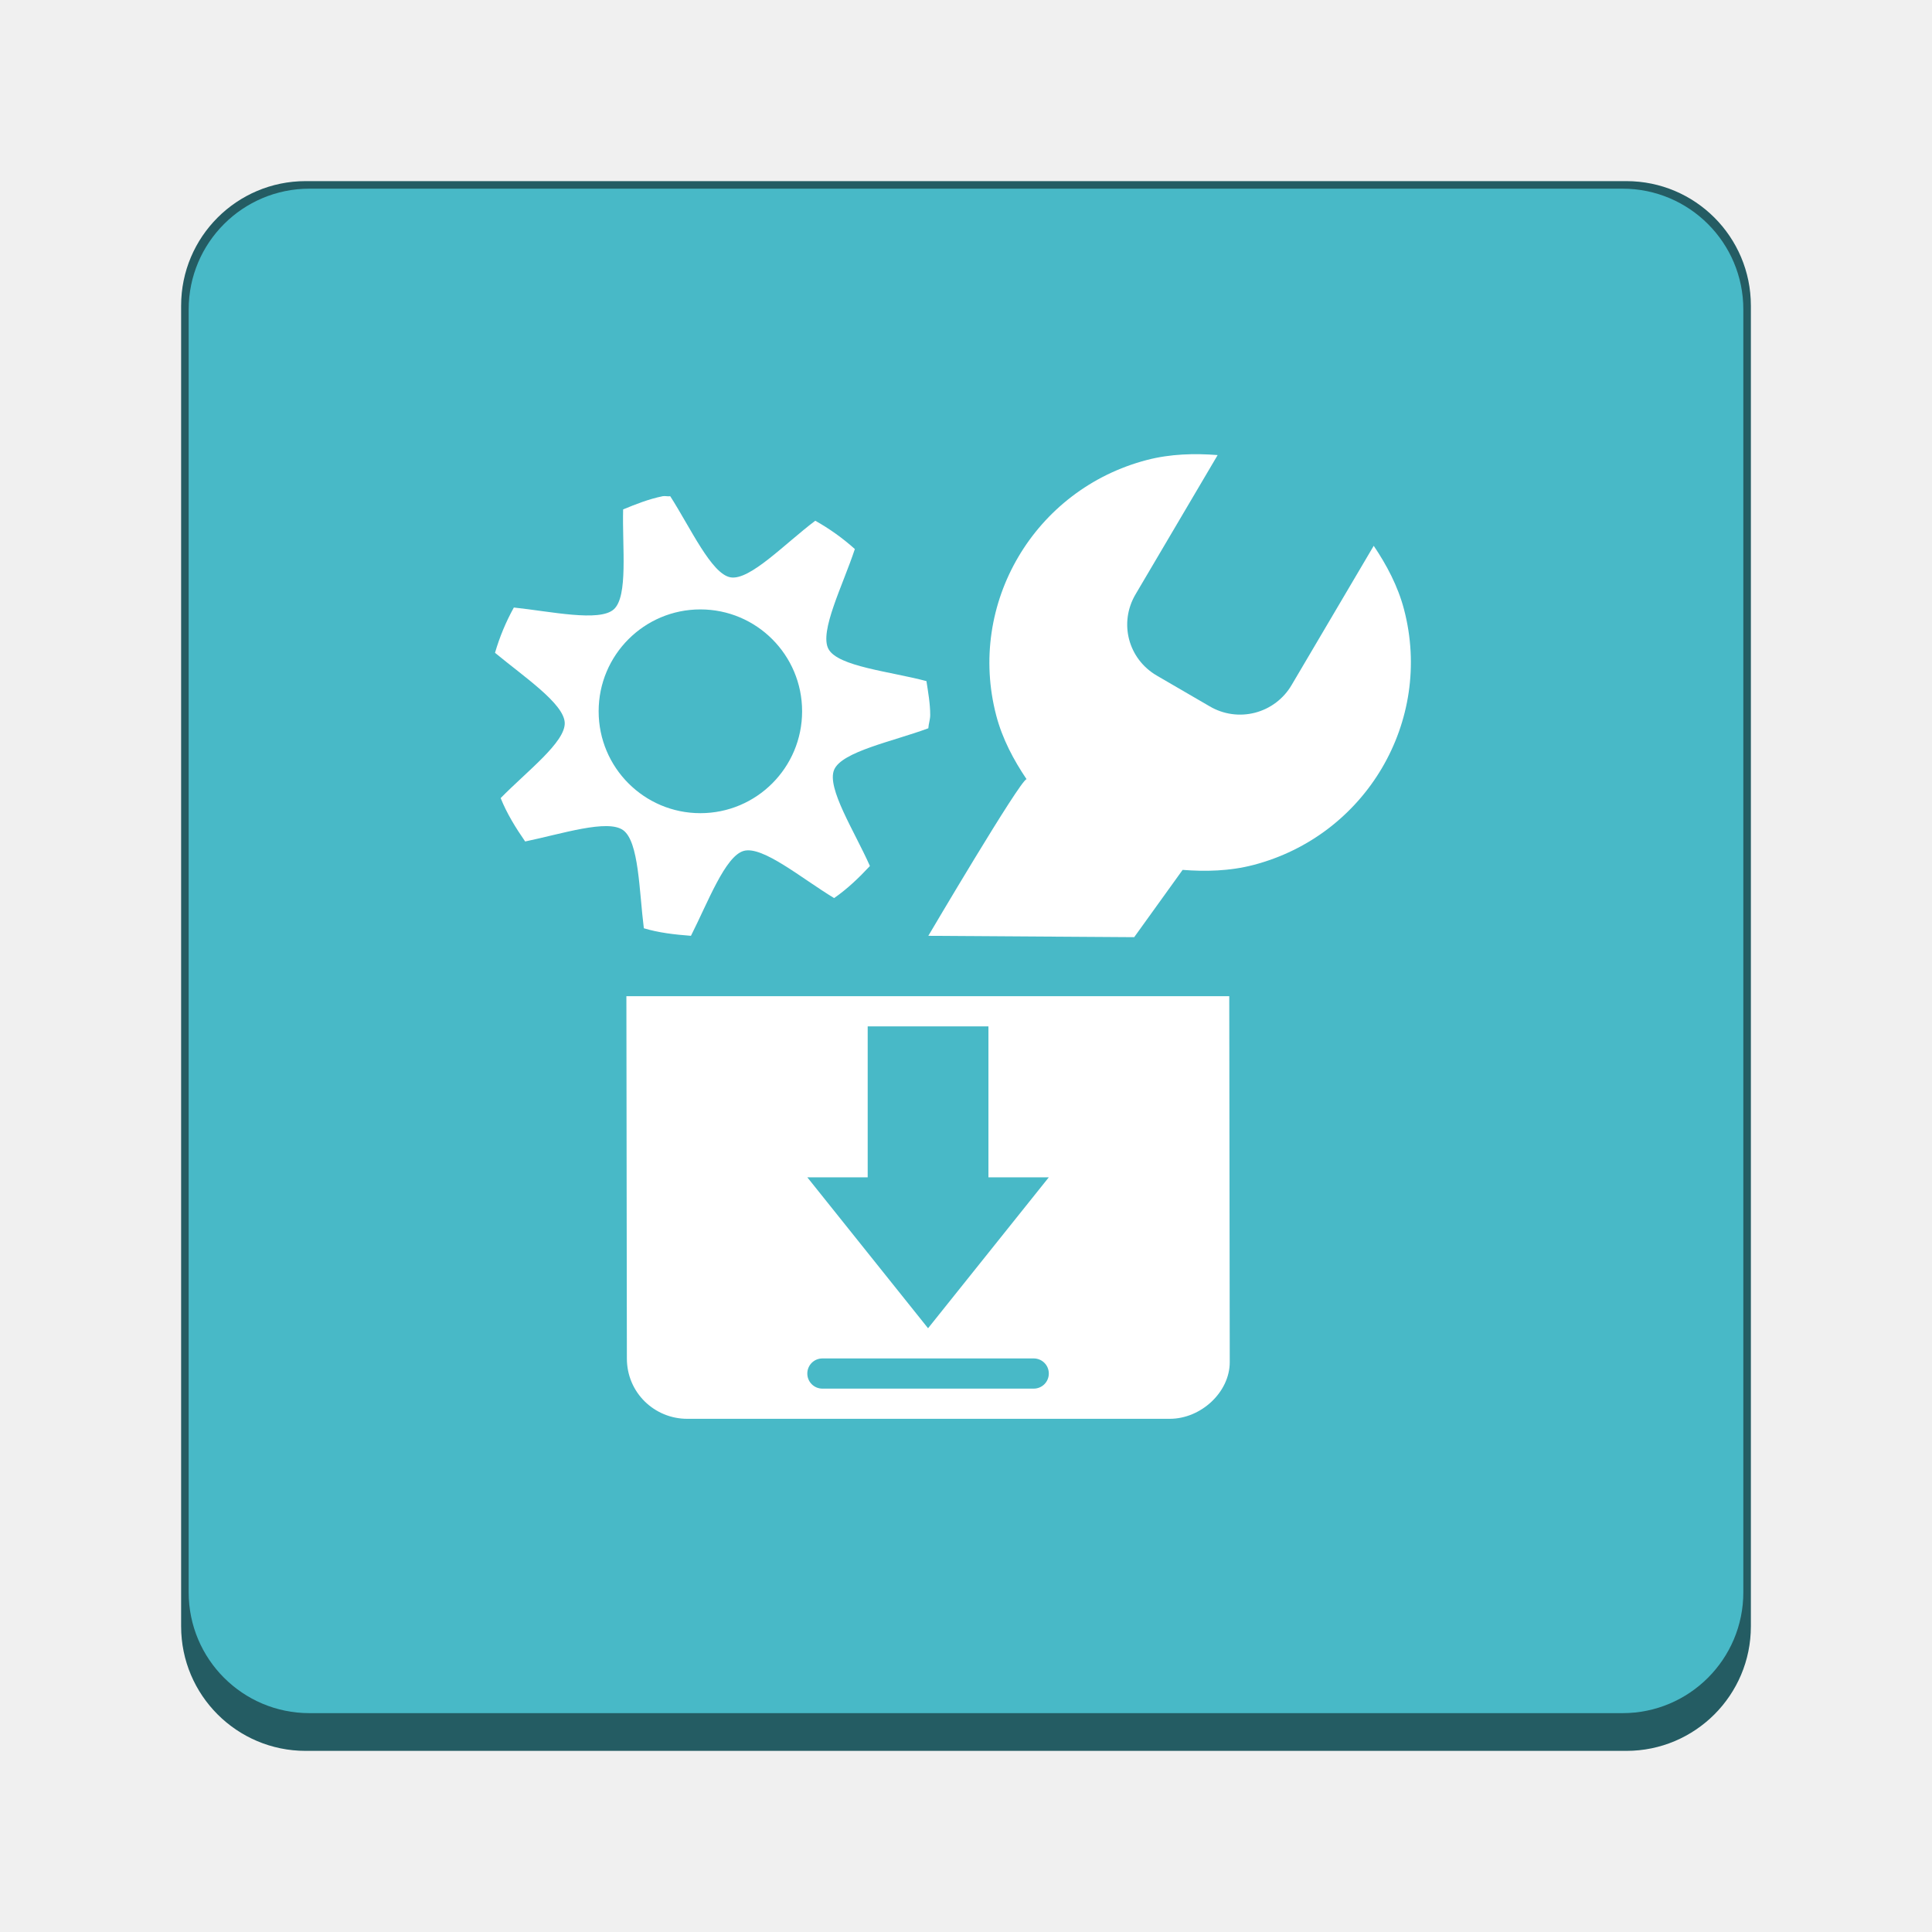
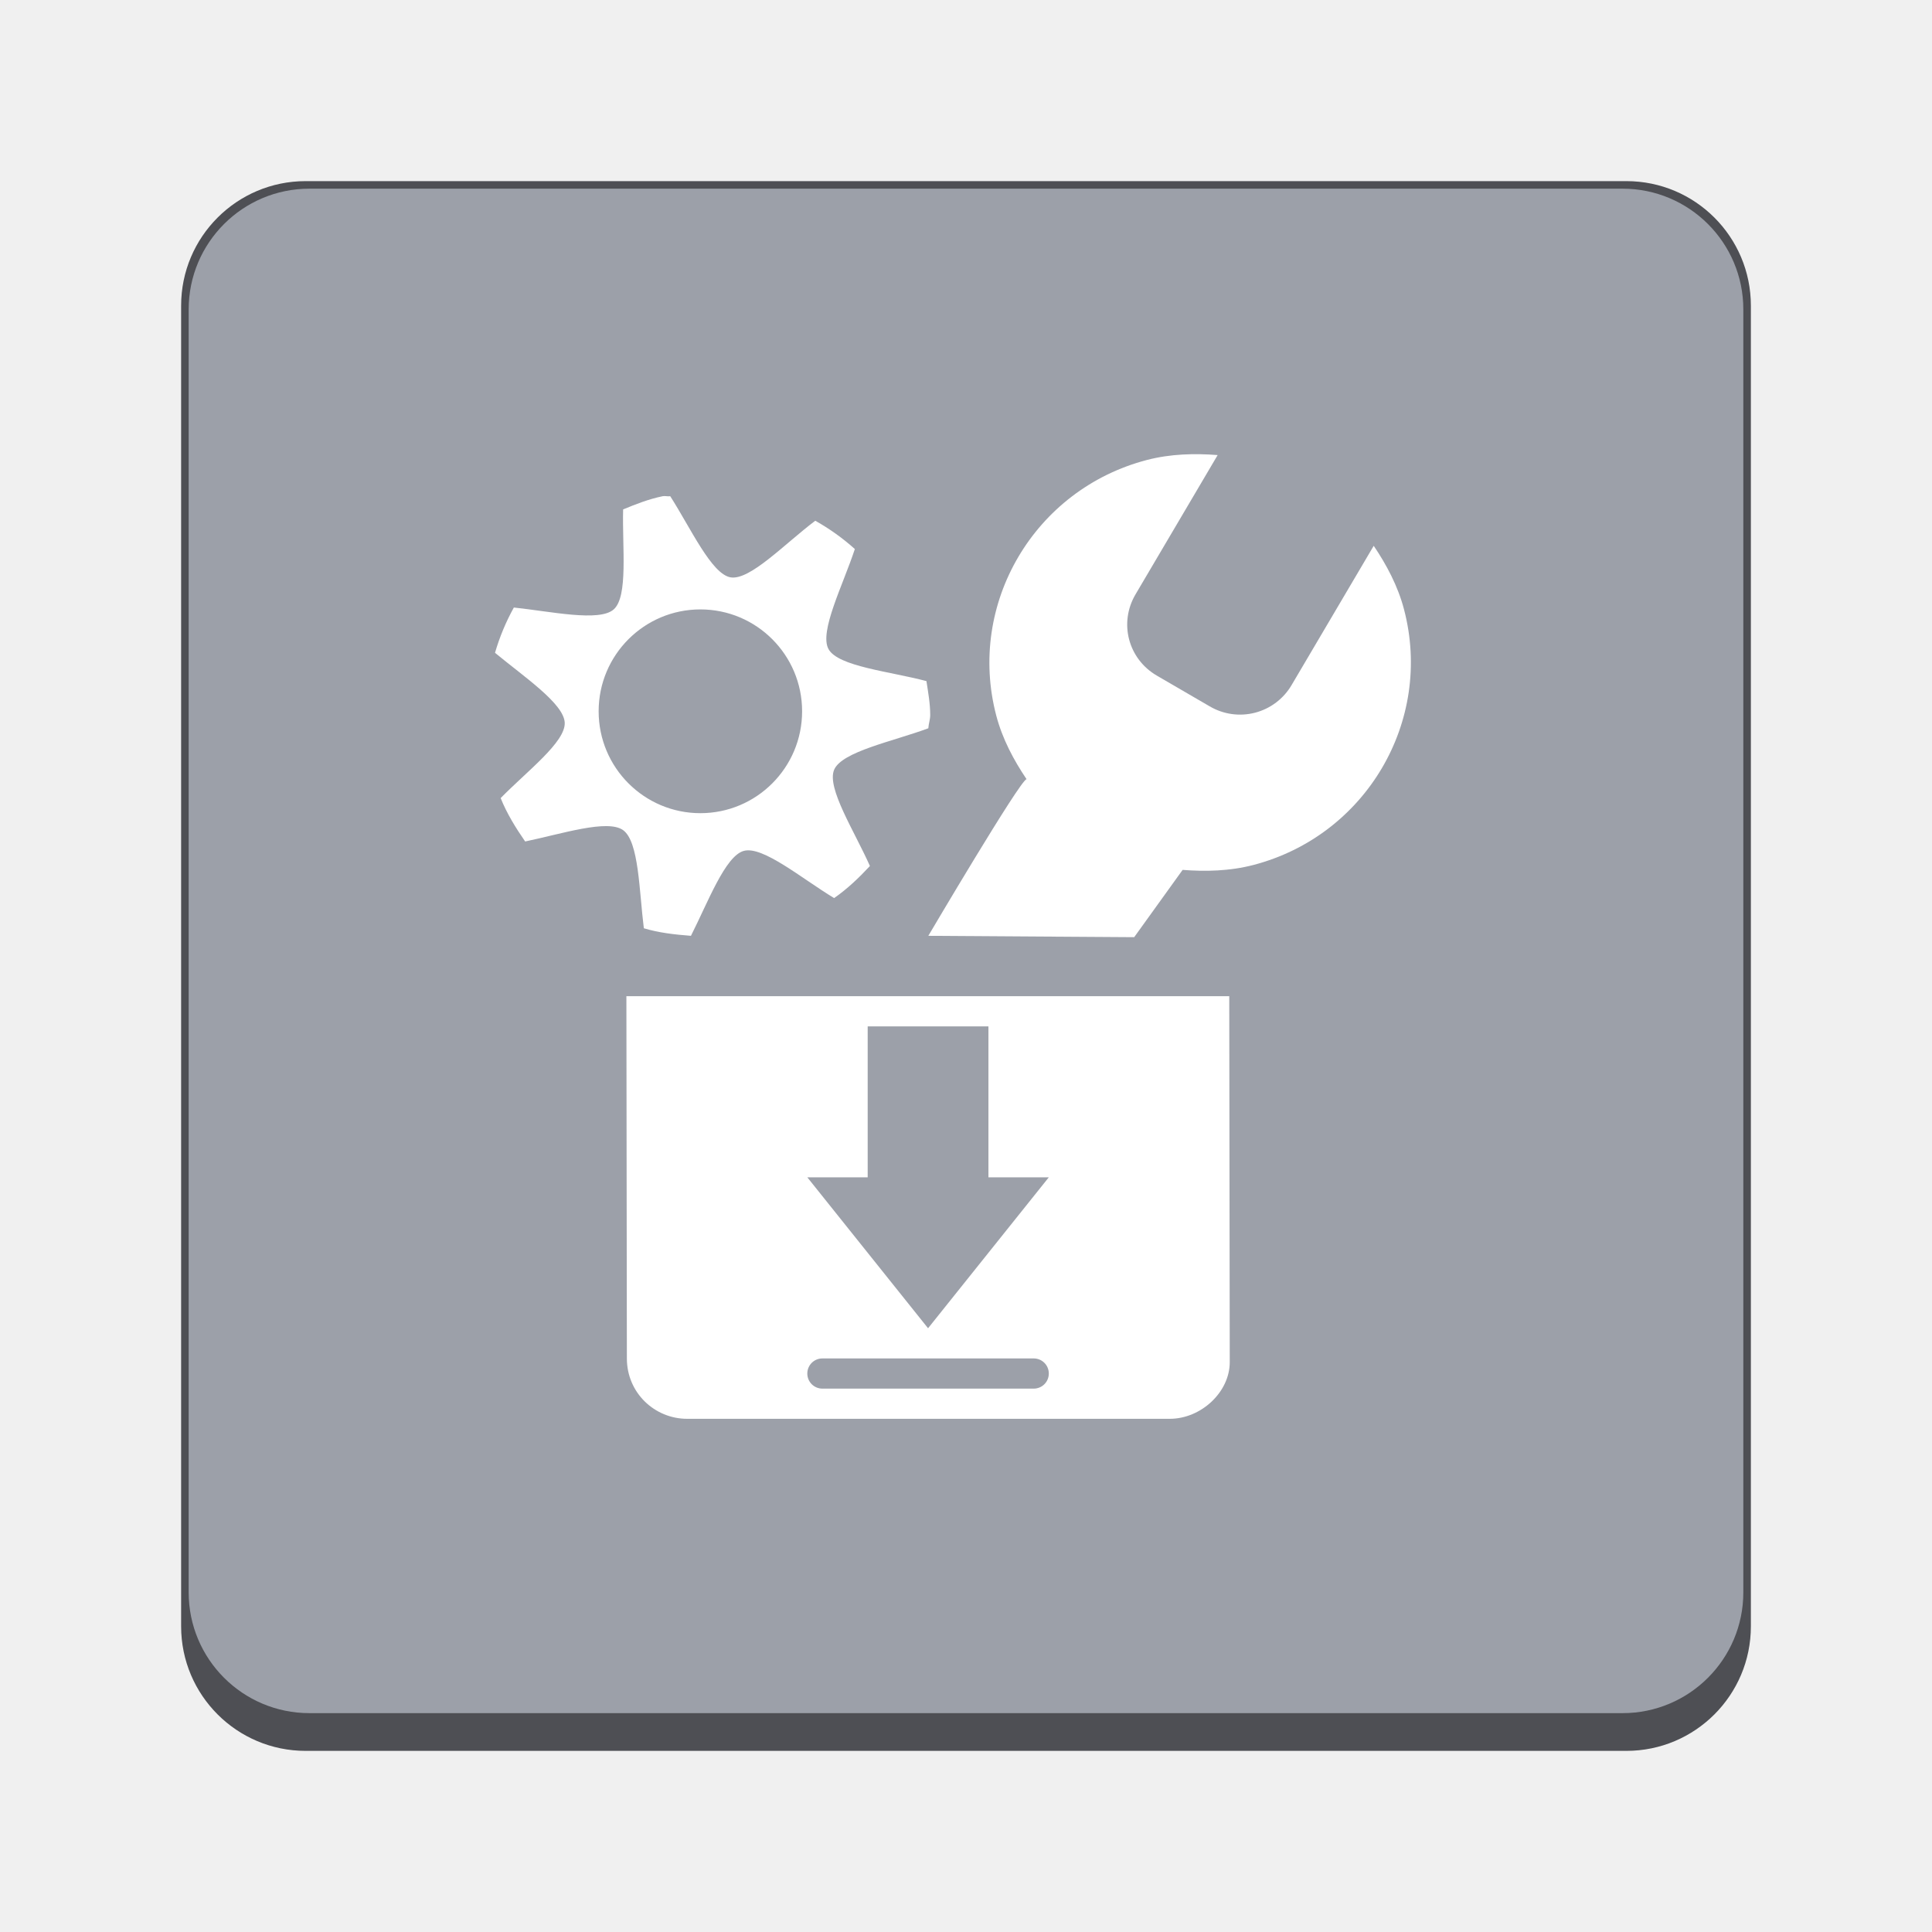
<svg xmlns="http://www.w3.org/2000/svg" version="1.0" viewBox="0 0 256 256">
  <g transform="translate(-464 -28)">
-     <rect x="488" y="52" width="208" height="208" ry="16.5" fill="#245c63" />
-     <rect x="489" y="53" width="206" height="202" ry="16" fill="#48b9c7" />
+     <rect x="488" y="52" width="208" height="208" ry="16.5" fill="#4E4F54" />
+     <rect x="489" y="53" width="206" height="202" ry="16" fill="#9CA0A9" />
    <path d="M615.98 88.947c3.117-.812 6.326-.886 9.365-.647l-10.878 18.447c-2.235 3.79-.982 8.566 2.83 10.782l6.995 4.066a7.918 7.918 0 0 0 10.855-2.827l10.878-18.447c1.698 2.515 3.203 5.329 4.015 8.426 3.89 14.82-5.051 29.984-19.972 33.87-3.117.811-6.325.886-9.365.647l-6.417 8.917-27.278-.18s12.15-20.62 13.016-20.758c-1.698-2.515-3.203-5.33-4.015-8.426-3.89-14.82 5.051-29.985 19.972-33.87z" color="#000" fill="#fff" style="text-decoration-line:none;text-indent:0;text-transform:none" />
    <path d="M551.81 93.75c-1.839.377-3.546 1.048-5.242 1.75-.134 4.995.694 11.534-1.249 13.25-1.909 1.686-8.294.274-13.23-.25a29.041 29.041 0 0 0-2.497 6c3.82 3.167 9.11 6.712 9.237 9.25.127 2.57-5.004 6.439-8.488 10 .826 2.062 1.998 3.948 3.245 5.75 4.86-1.012 10.915-2.989 12.981-1.5 2.104 1.515 2.119 8.042 2.746 13 1.994.6 4.094.836 6.241 1 2.248-4.437 4.533-10.558 6.99-11.25 2.522-.71 7.697 3.665 11.982 6.25 1.747-1.213 3.299-2.697 4.743-4.25-2.028-4.579-5.76-10.335-4.743-12.75 1.018-2.417 7.792-3.757 12.482-5.5.032-.588.25-1.154.25-1.75 0-1.531-.276-3.032-.5-4.5-4.841-1.287-11.72-1.93-12.98-4.25-1.253-2.305 1.93-8.492 3.494-13.25A29.455 29.455 0 0 0 572.03 97c-4.001 3-8.662 7.954-11.234 7.5-2.531-.448-5.295-6.557-7.988-10.75-.321.056-.681-.064-.999 0zm4.993 15c7.445 0 13.48 6.044 13.48 13.5s-6.036 13.5-13.48 13.5-13.48-6.044-13.48-13.5 6.035-13.5 13.48-13.5z" color="#000" fill="#fff" />
    <path d="m547 160 .064 48c0 4.563 3.683 8 7.989 8h63.938c4.181 0 7.957-3.562 7.957-7.5l-.065-48.5zm31.973 4h16v20h8l-16 20-16-20h8zm-6 44h28c1.108 0 2 .892 2 2s-.892 2-2 2h-28c-1.108 0-2-.892-2-2s.892-2 2-2z" color="#bebebe" fill="#fff" />
  </g>
</svg>
